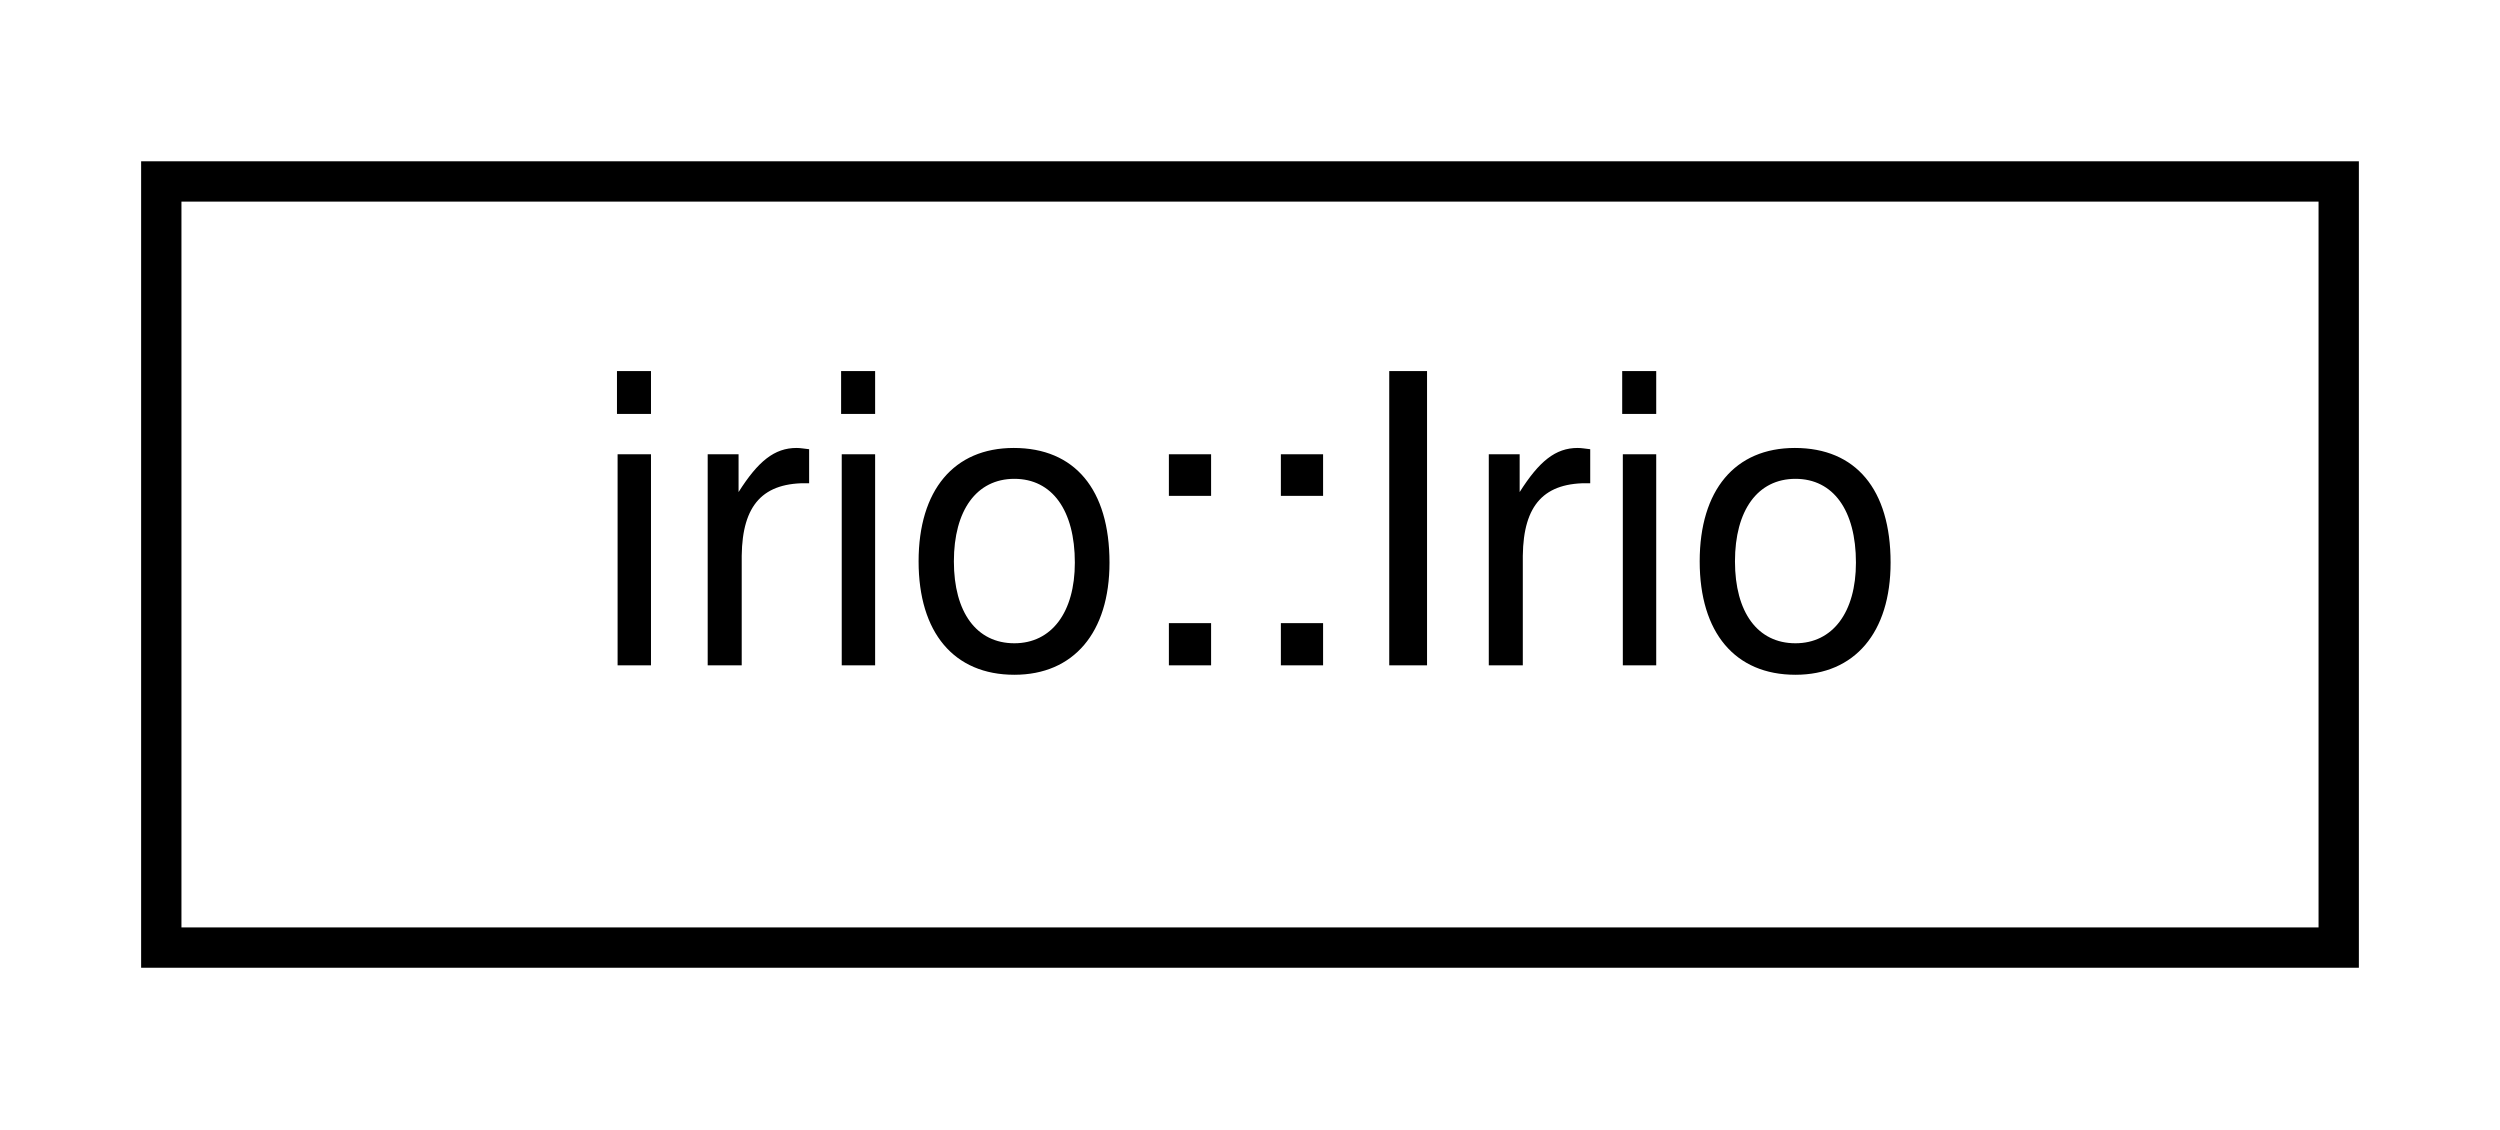
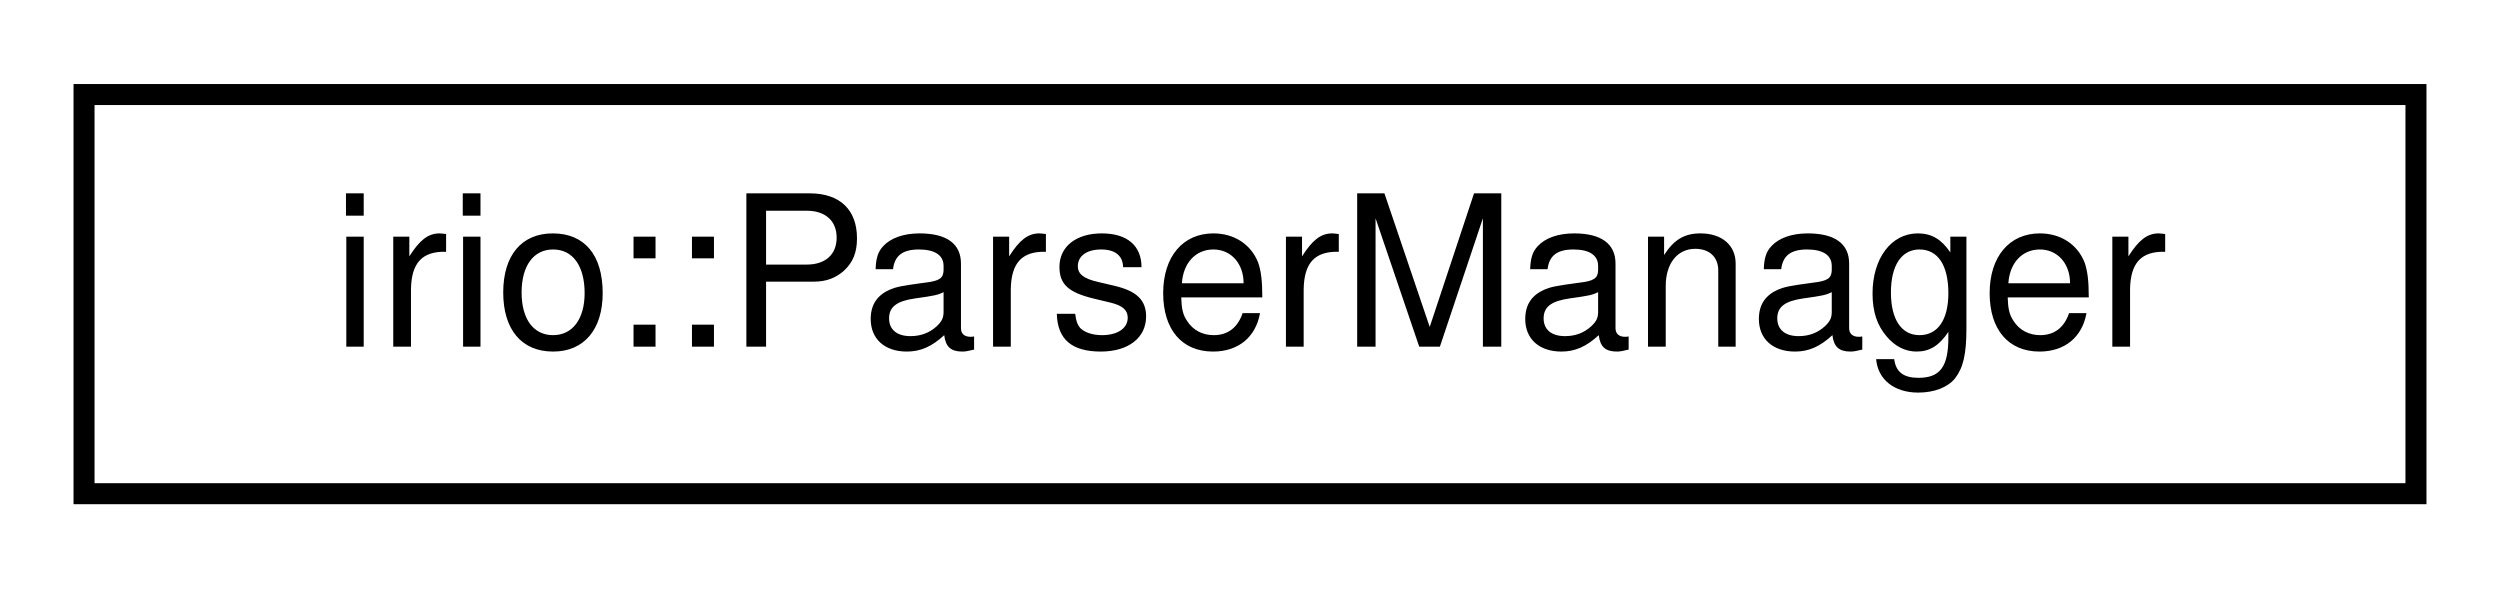
- <svg xmlns="http://www.w3.org/2000/svg" xmlns:xlink="http://www.w3.org/1999/xlink" width="62pt" height="28pt" viewBox="0.00 0.00 62.00 28.00">
+ <svg xmlns="http://www.w3.org/2000/svg" xmlns:xlink="http://www.w3.org/1999/xlink" width="119pt" height="28pt" viewBox="0.00 0.00 119.00 28.00">
  <g id="graph0" class="graph" transform="scale(1 1) rotate(0) translate(4 24)">
    <g id="node1" class="node">
      <g id="a_node1">
-         <a xlink:href="classirio_1_1Irio.html" target="_top" xlink:title="irioCoreCpp main class.">
-           <polygon fill="none" stroke="black" points="0,-0.5 0,-19.5 54,-19.5 54,-0.5 0,-0.5" />
-           <text text-anchor="middle" x="27" y="-7.5" font-family="Helvetica,sans-Serif" font-size="10.00">irio::Irio</text>
+         <a xlink:href="classirio_1_1ParserManager.html" target="_top" xlink:title="Responsible for managing the parsing of resources for a bitfile.">
+           <polygon fill="none" stroke="black" points="0,-0.5 0,-19.5 111,-19.5 111,-0.5 0,-0.5" />
+           <text text-anchor="middle" x="55.5" y="-7.5" font-family="Helvetica,sans-Serif" font-size="10.00">irio::ParserManager</text>
        </a>
      </g>
    </g>
  </g>
</svg>
